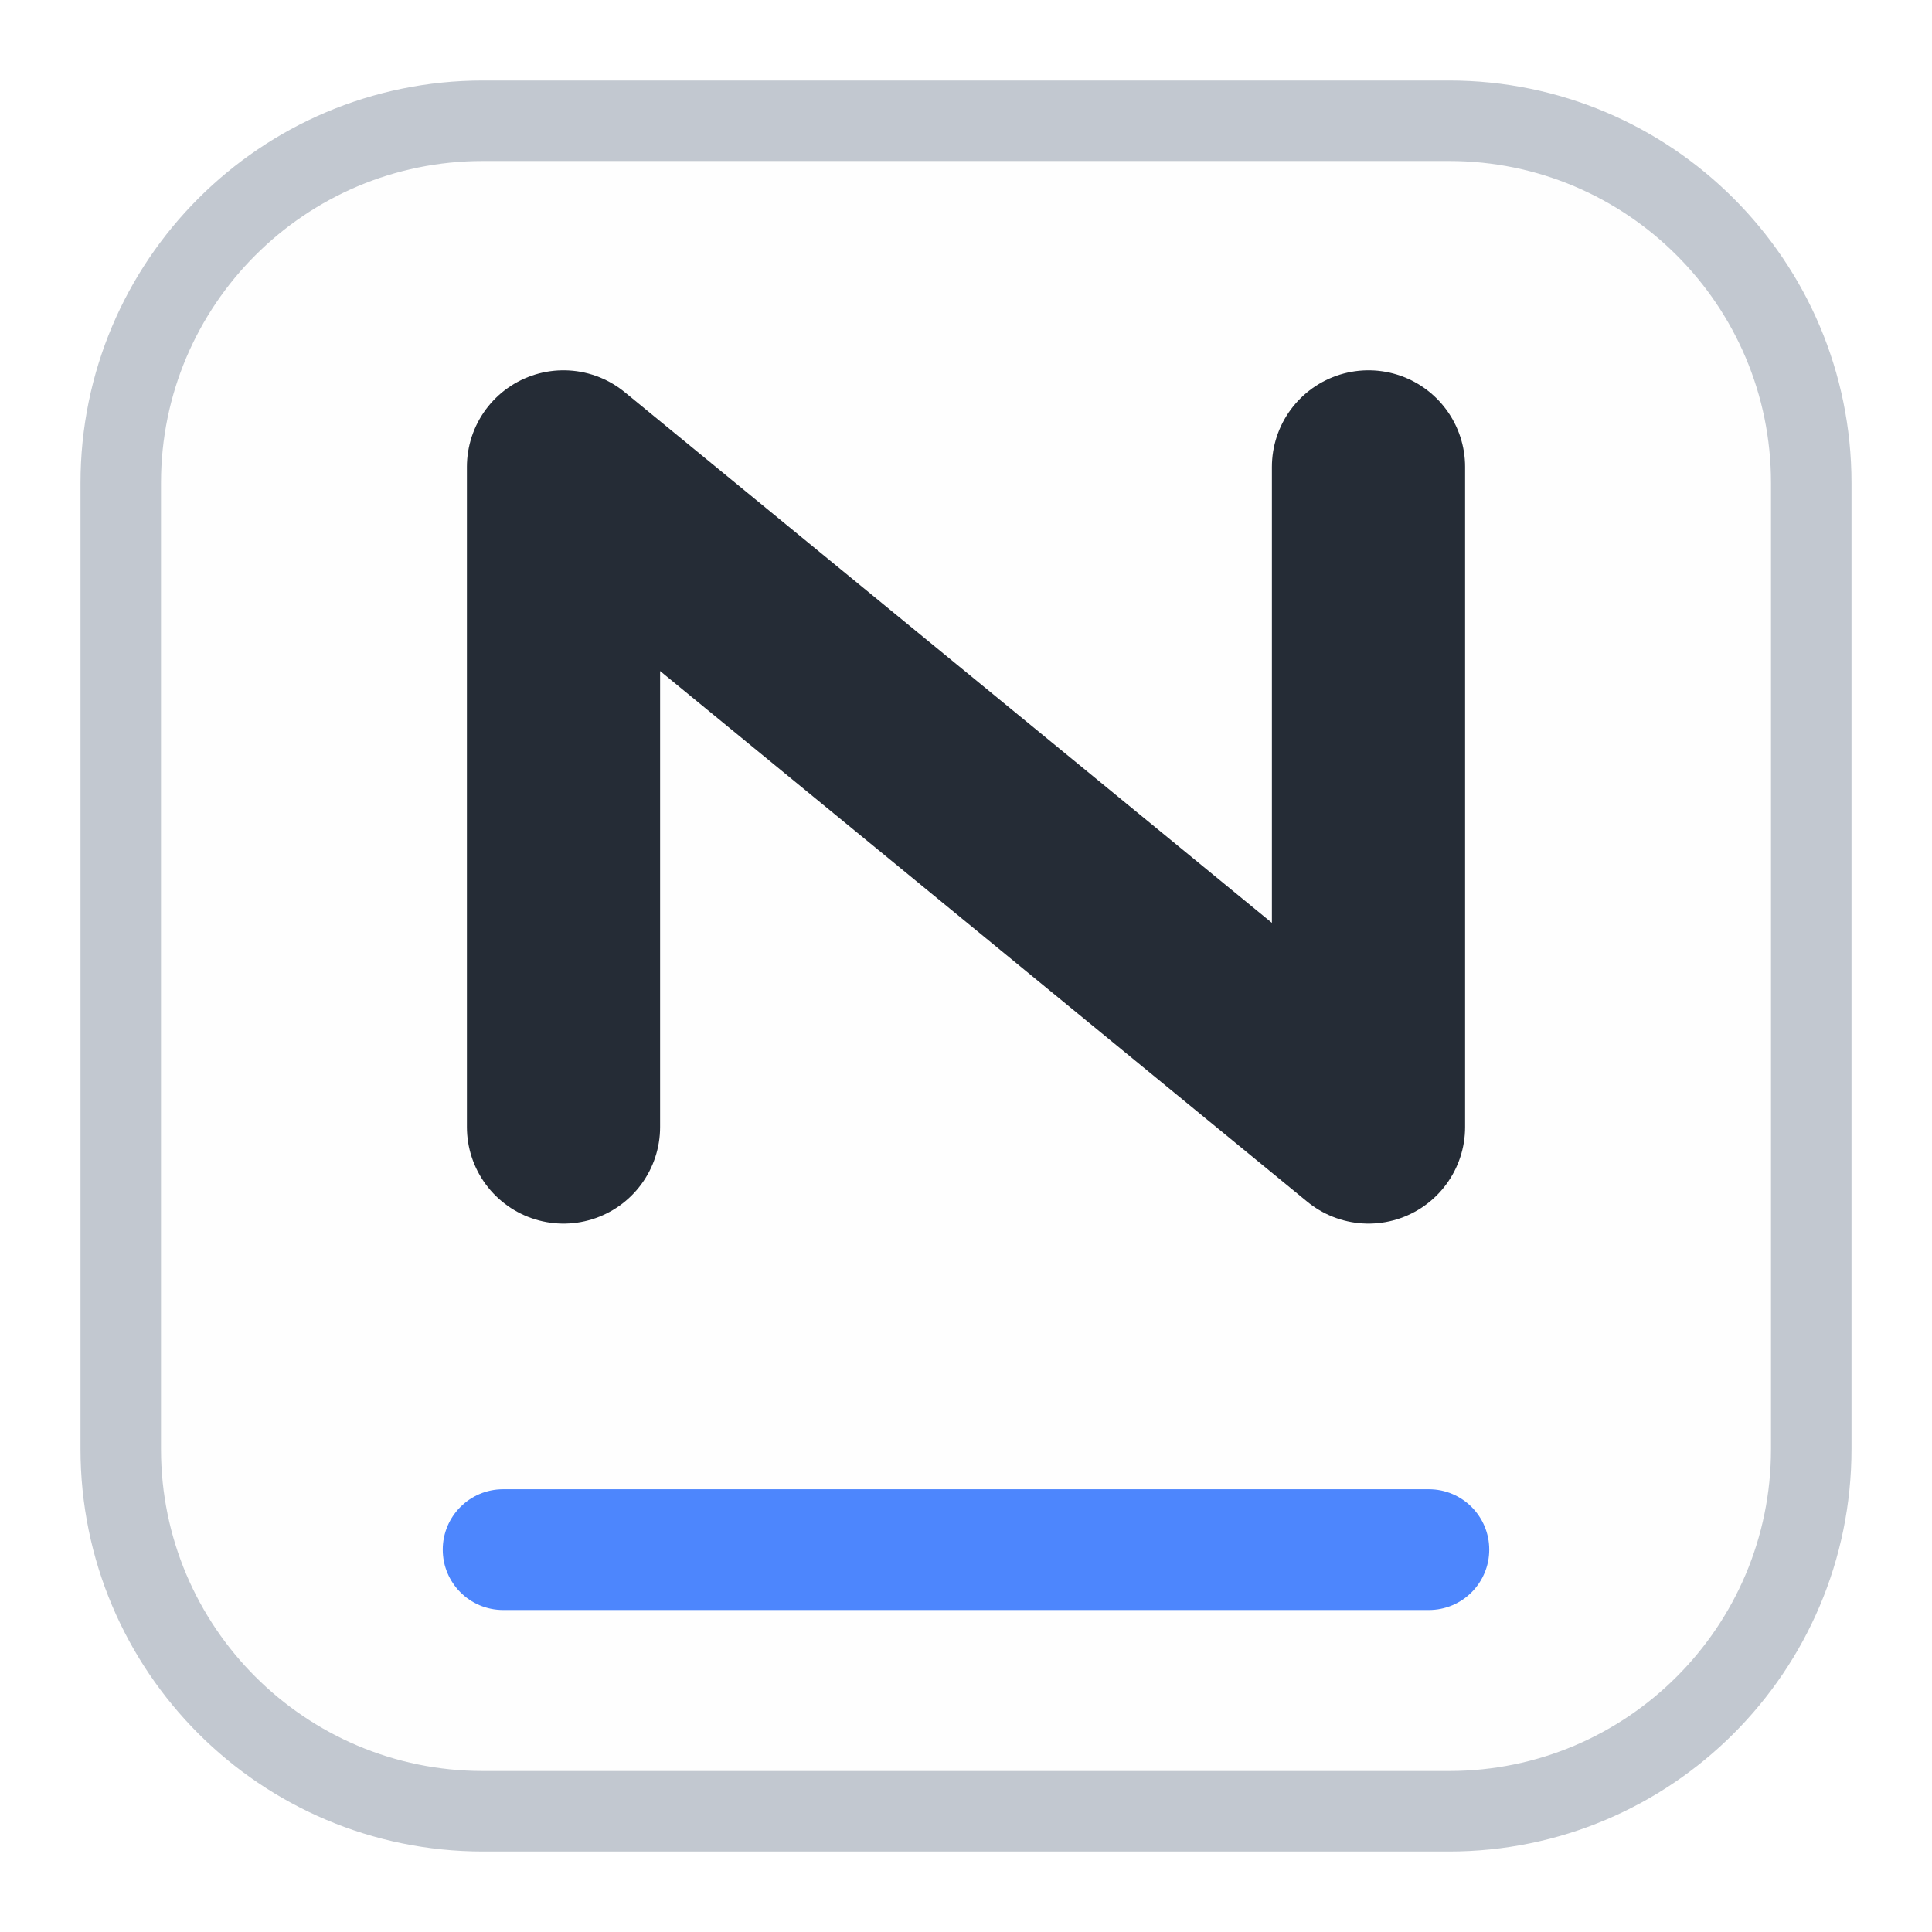
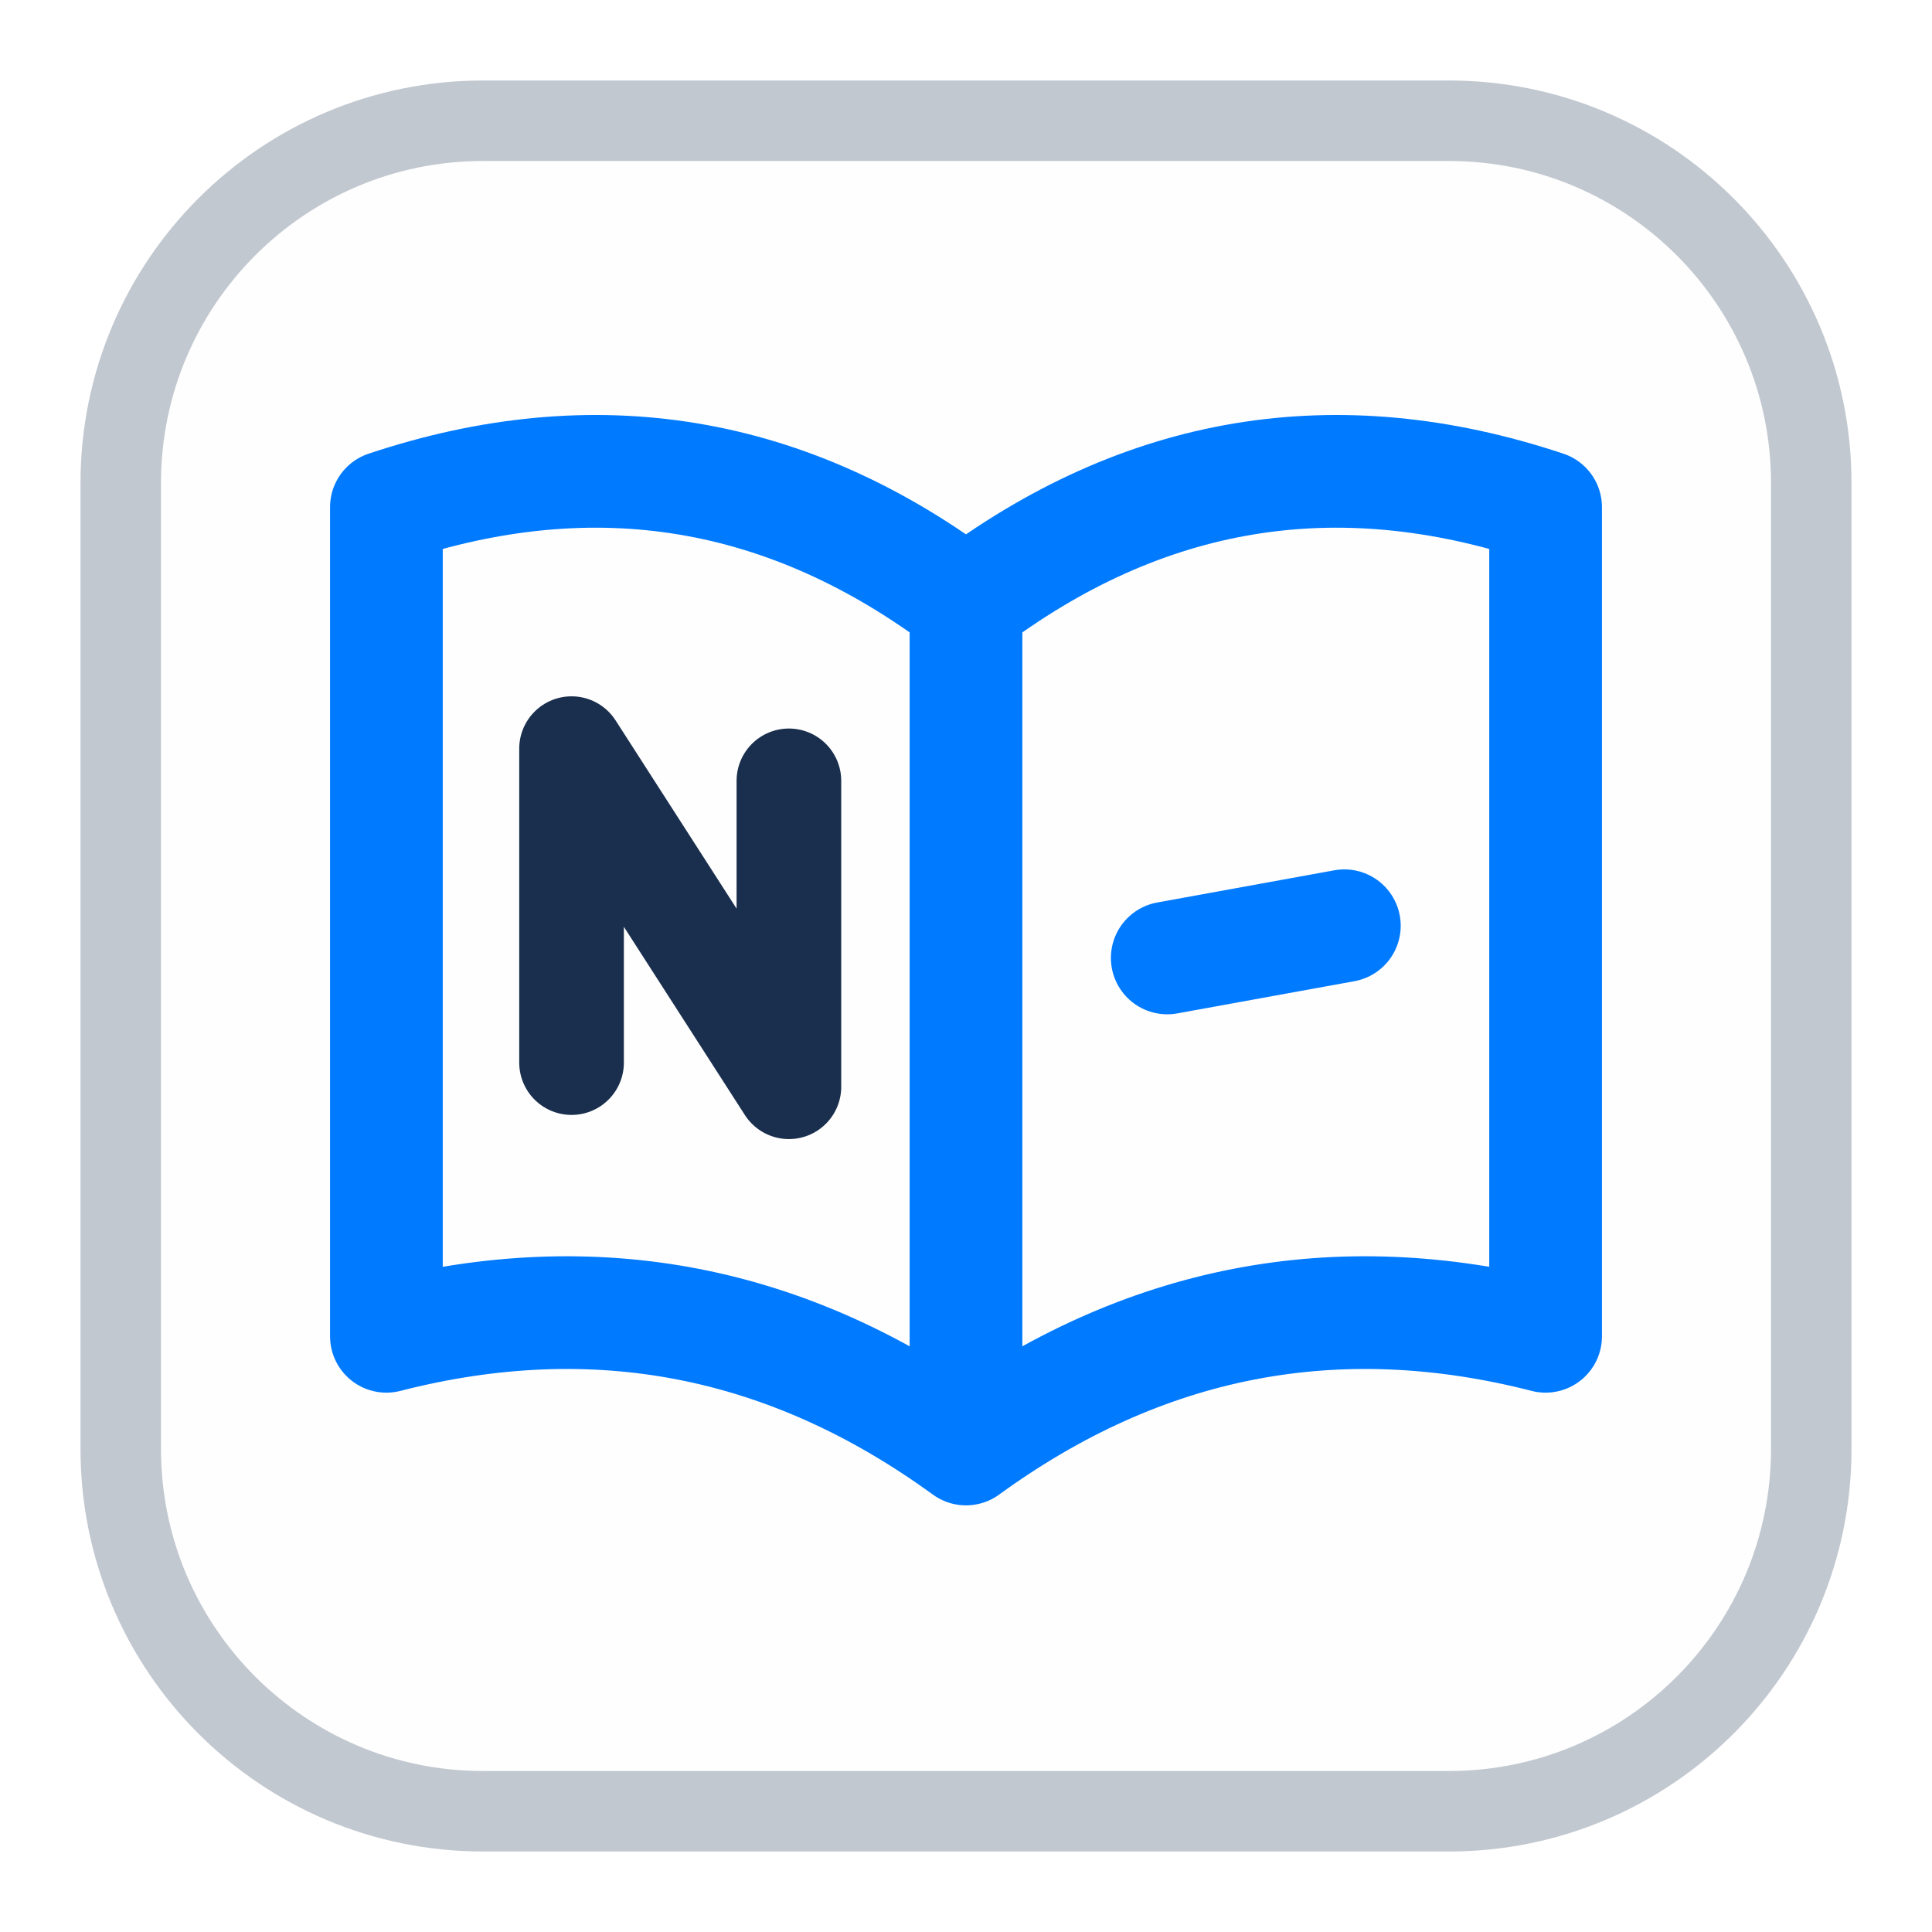
<svg xmlns="http://www.w3.org/2000/svg" width="24" height="24" viewBox="0 0 24 24">
  <rect x="1.5" y="1.5" width="21" height="21" rx="4.5" fill="#fefefe" stroke="#c2c8d0" stroke-width="1" />
-   <path d="M 7 14 V 5.8 L 17 14 V 5.8" fill="none" stroke="#252c36" stroke-width="2.4" stroke-linecap="round" stroke-linejoin="round" />
-   <rect x="5.5" y="18.5" width="13" height="1.5" rx="0.75" fill="#4d86fd" />
+   <path d="M 12 7.5 Q 8.7 5 4.8 6.3 V 16.6 Q 8.7 15.6 12 18 Q 15.3 15.6 19.2 16.6 V 6.3 Q 15.3 5 12 7.5 Z M 12 7.5 V 18 M 14.5 11.9 L 16.7 11.5" fill="none" stroke="#007aff" stroke-width="1.4" stroke-linecap="round" stroke-linejoin="round" />
+   <path d="M 7.1 13.2 V 9.3 L 9.8 13.5 V 9.7" fill="none" stroke="#192f4d" stroke-width="1.3" stroke-linecap="round" stroke-linejoin="round" />
</svg>
